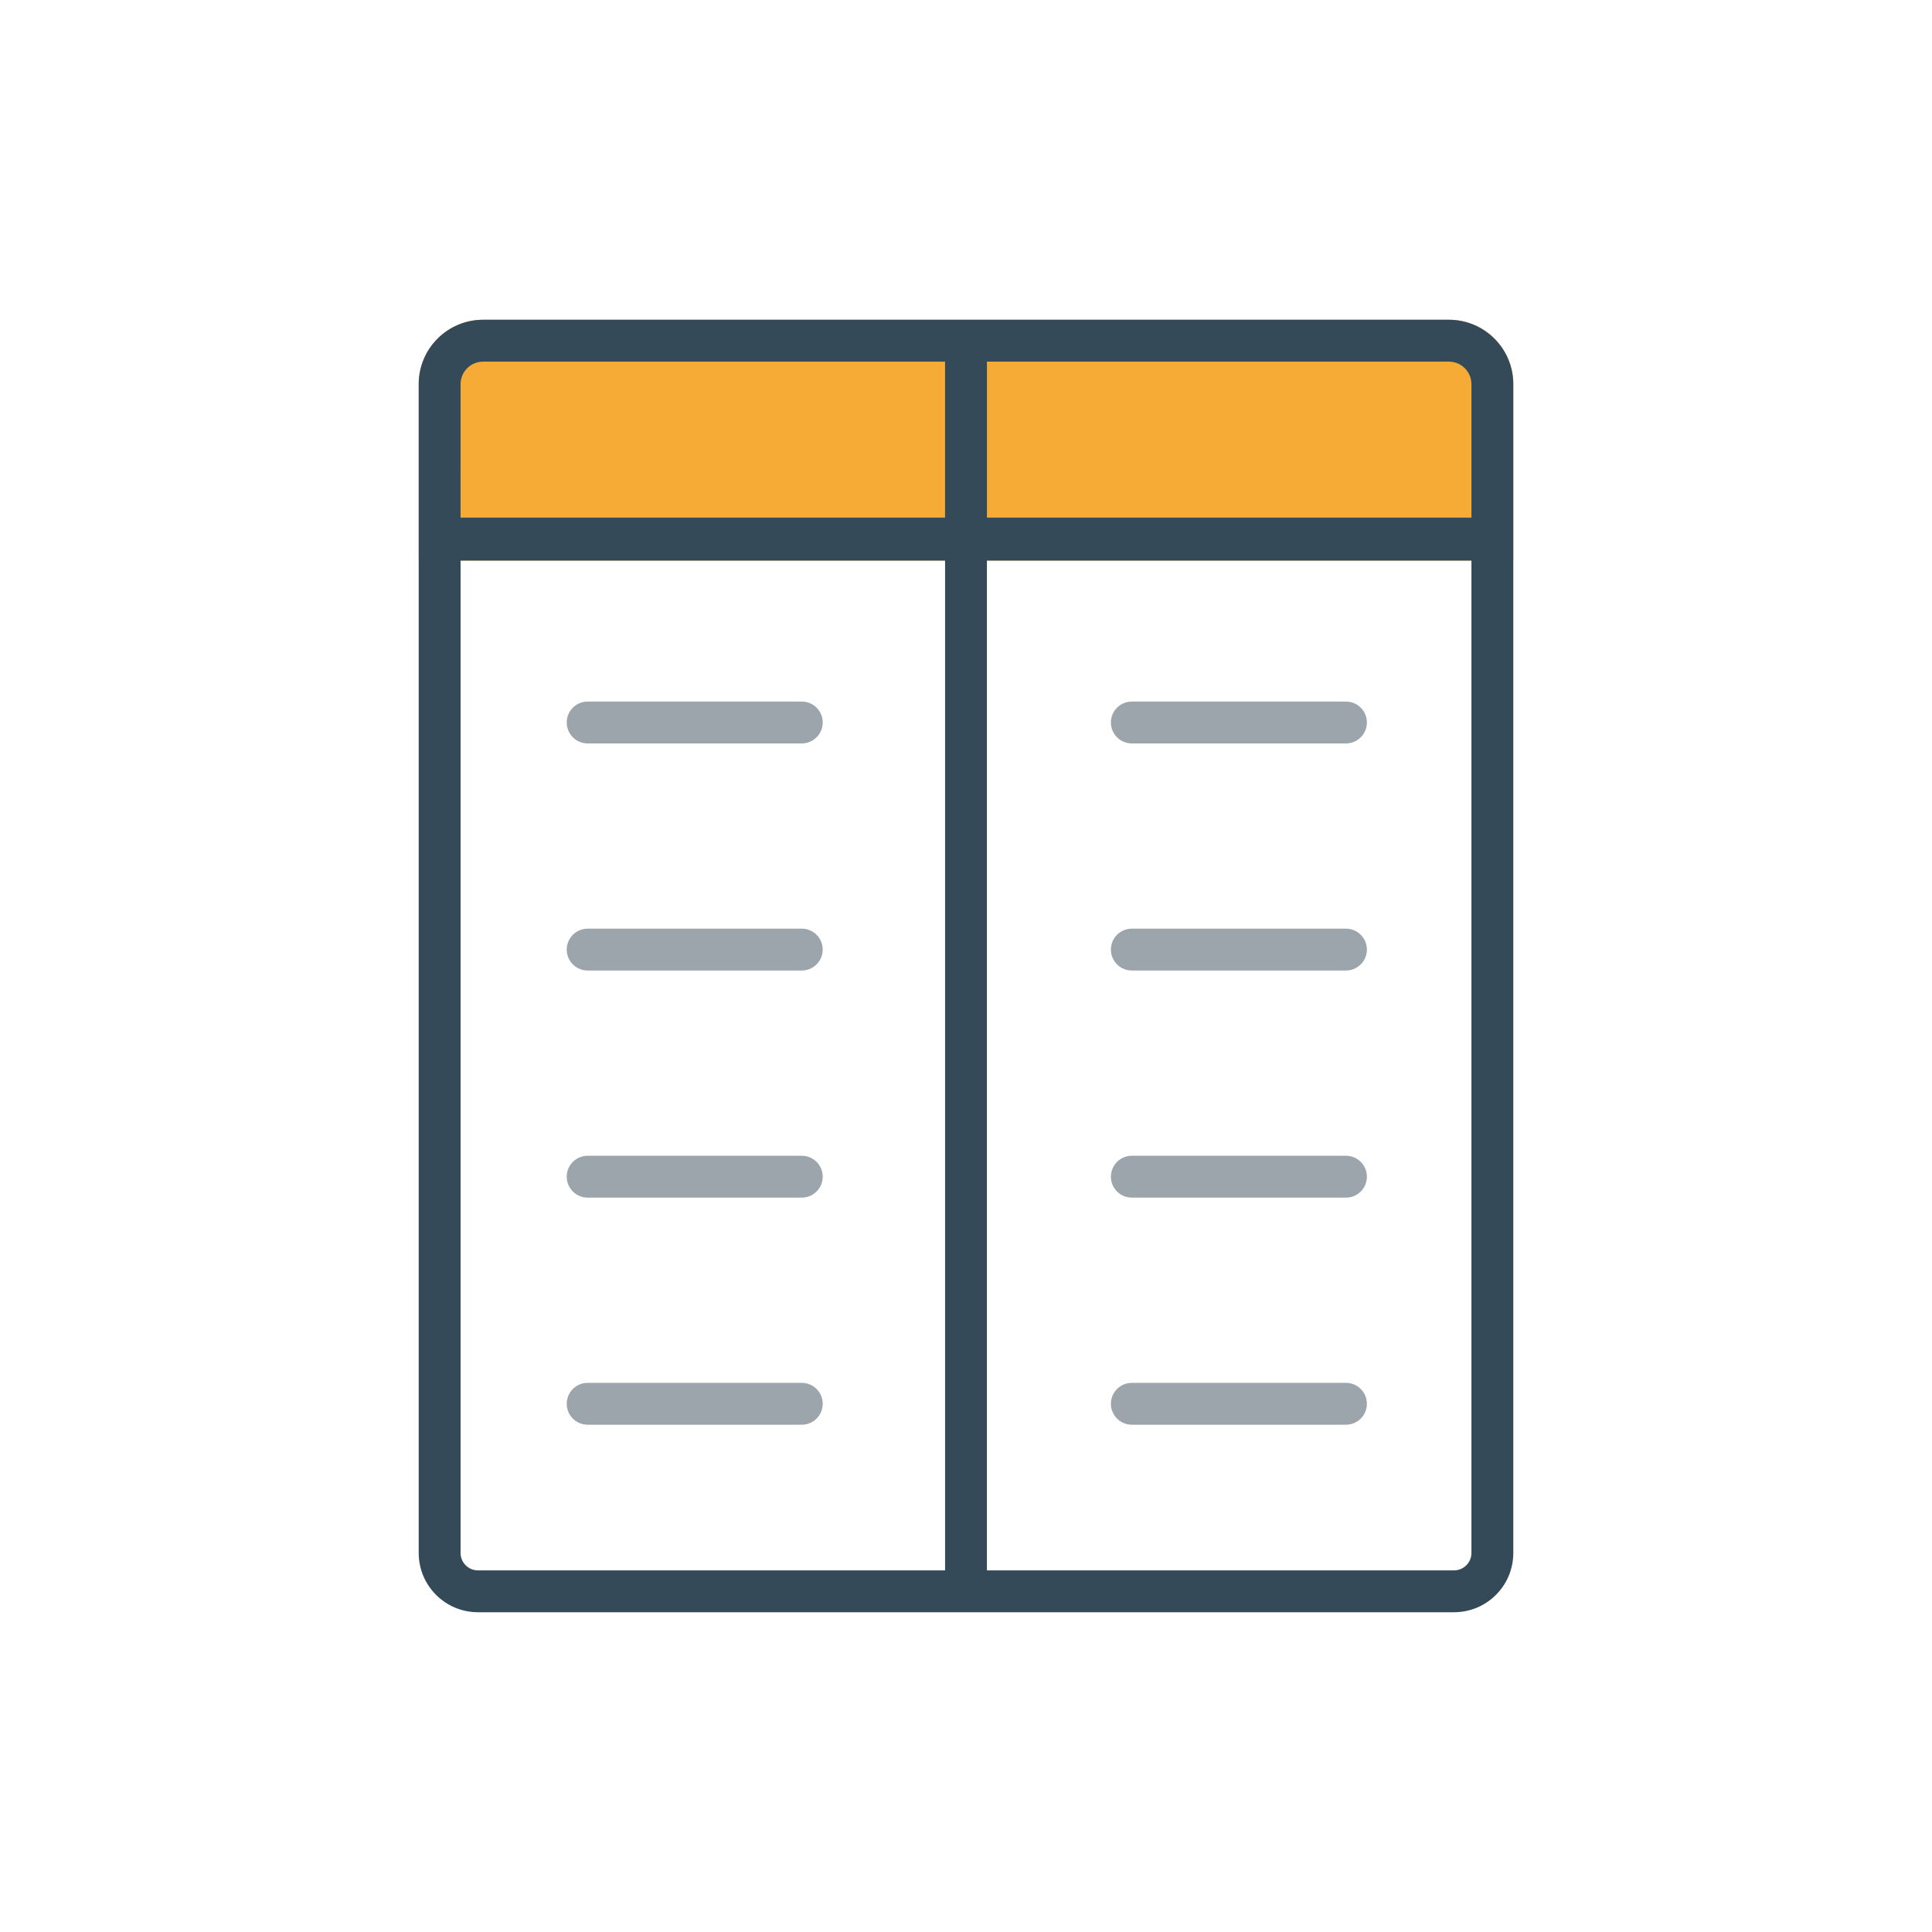
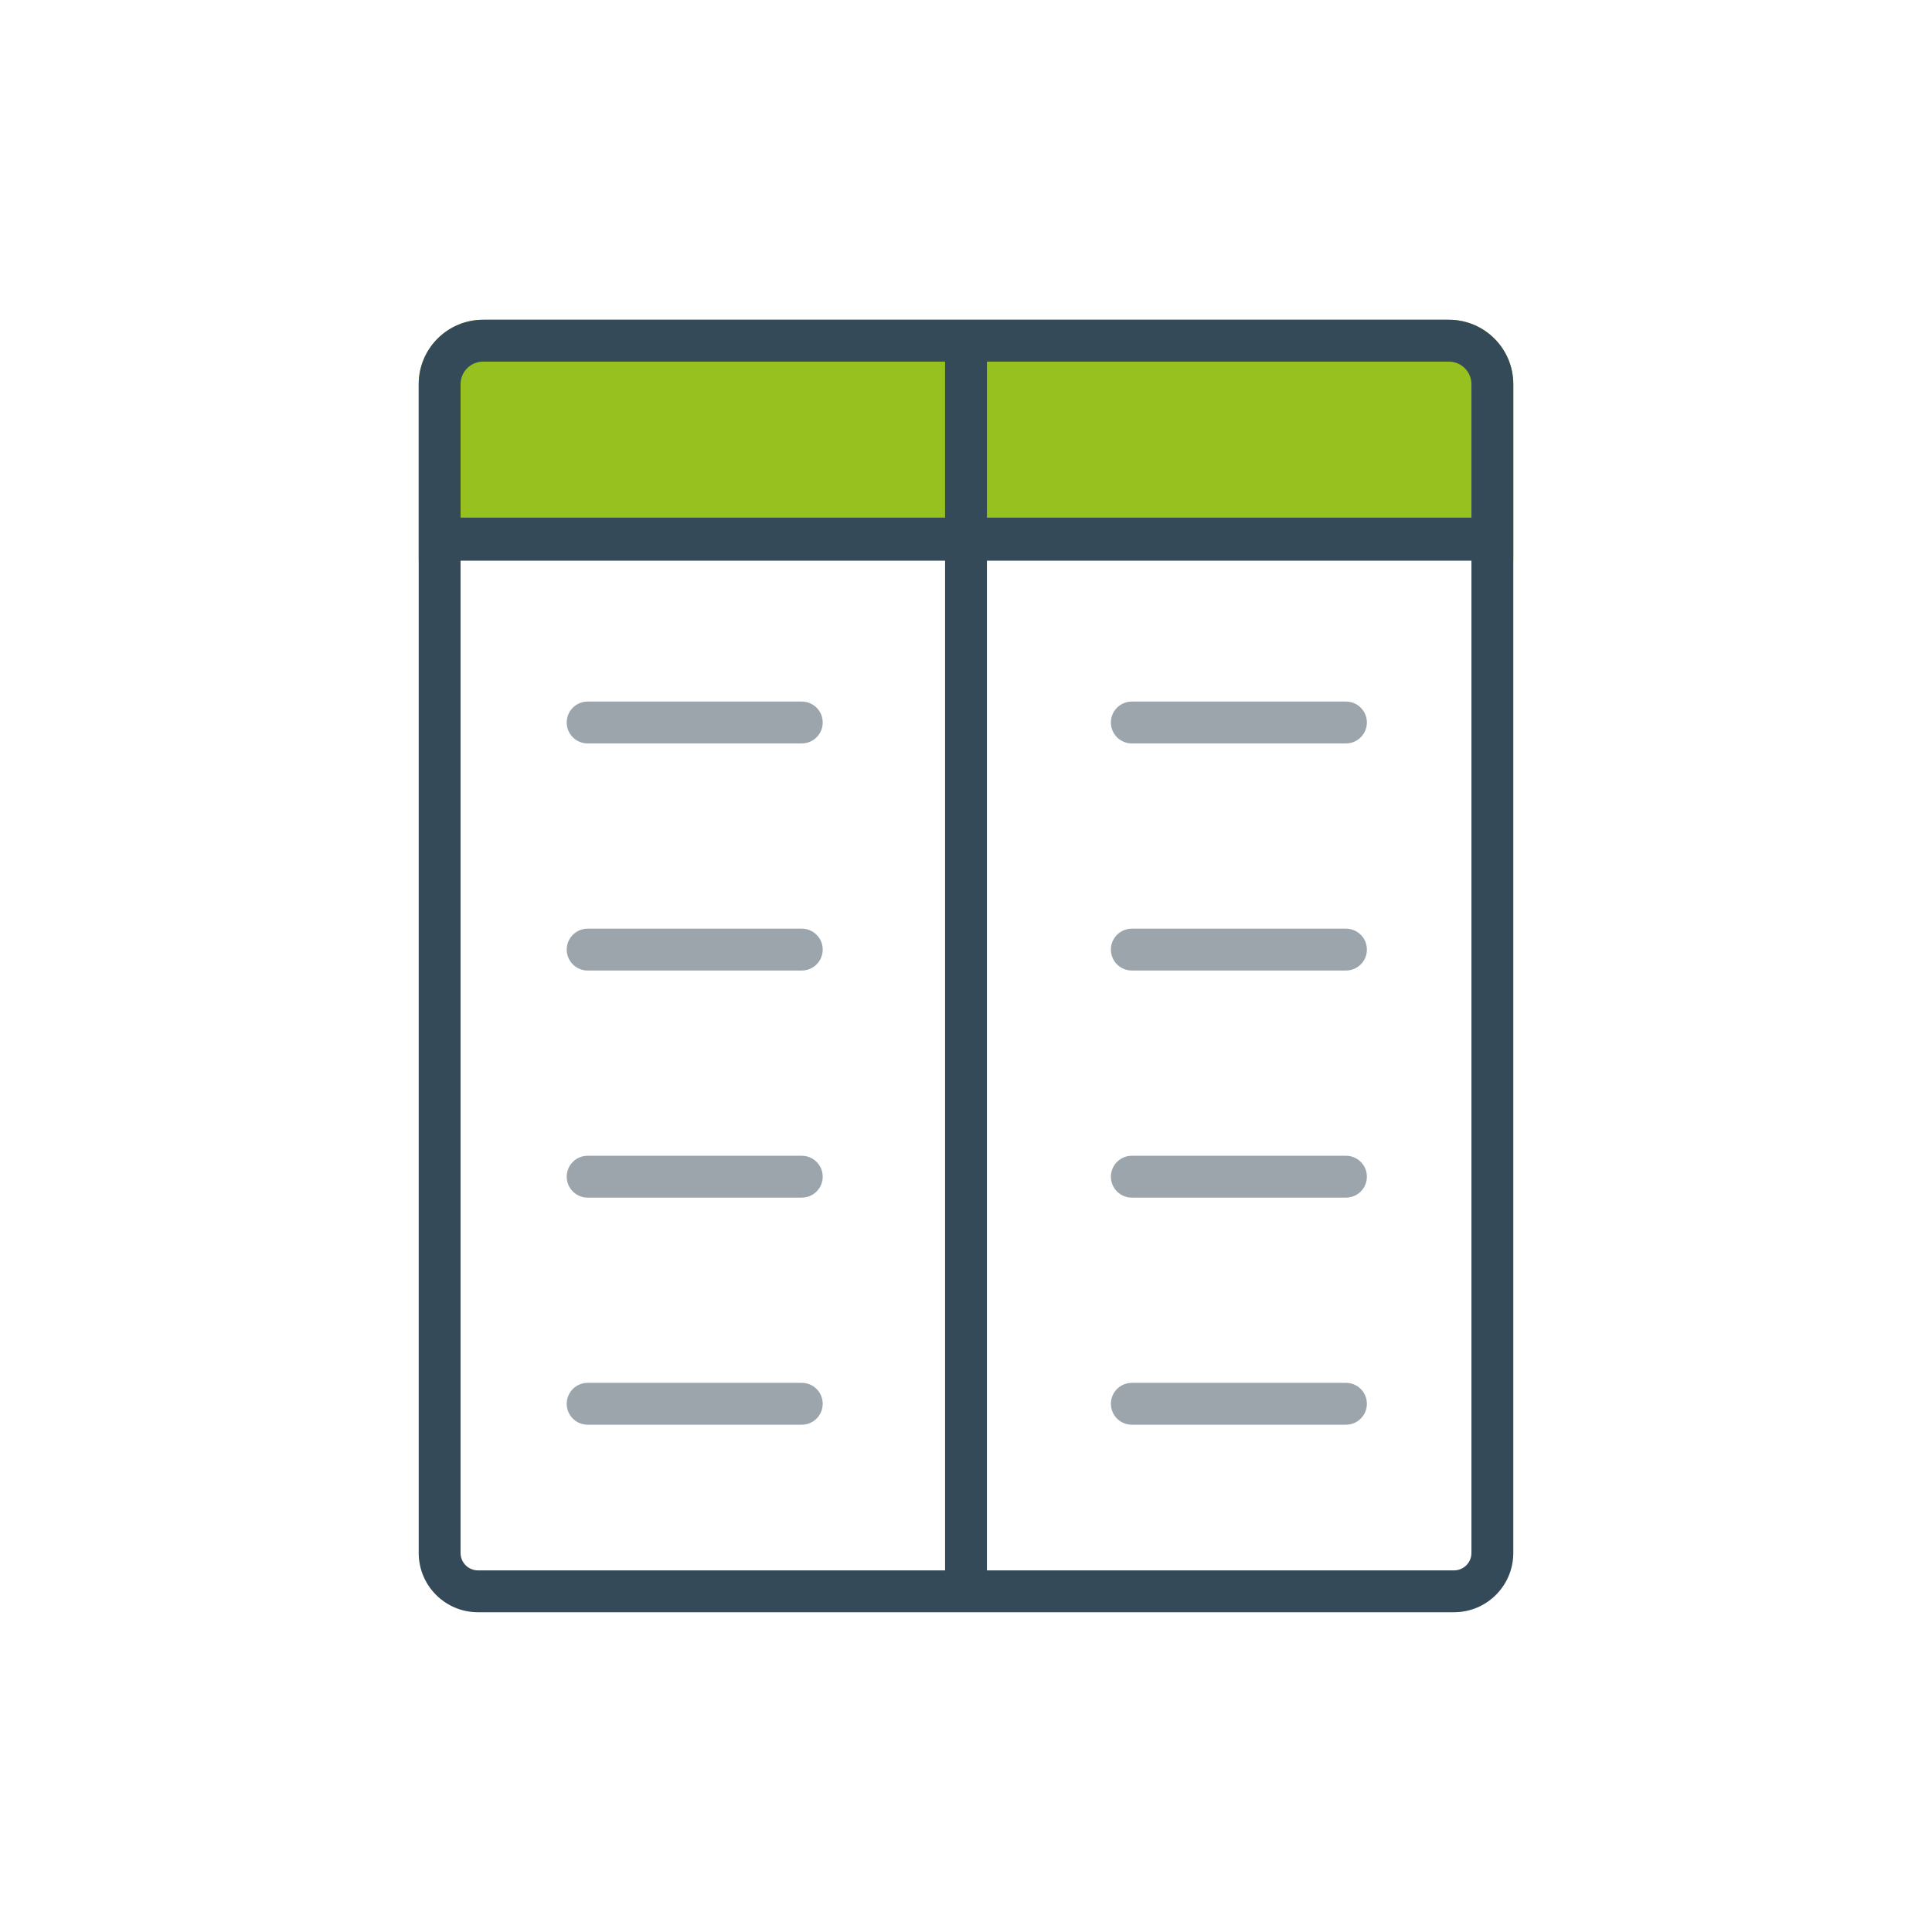
<svg xmlns="http://www.w3.org/2000/svg" viewBox="0 0 300 300">
  <defs>
-     <style>.cls-1{fill:#f5ab35;}.cls-2{fill:#344a58;}.cls-3{fill:#9ba5ab;}</style>
+     <style>.cls-1{fill:#97c11f;}.cls-2{fill:#344a58;}.cls-3{fill:#9ba5ab;}</style>
  </defs>
  <g id="Layer_2" data-name="Layer 2">
    <path class="cls-1" d="M75.016,49.652H224.984a10,10,0,0,1,10,10V87.044a0,0,0,0,1,0,0H65.016a0,0,0,0,1,0,0V59.652A10,10,0,0,1,75.016,49.652Z" />
    <path class="cls-2" d="M224.984,49.652H153.25v-0h-6.5v0H75.016a10,10,0,0,0-10,10V241.145a9.203,9.203,0,0,0,9.203,9.203H146.75v0h6.5v-0h72.531a9.203,9.203,0,0,0,9.203-9.203V59.652A10,10,0,0,0,224.984,49.652Zm-153.467,10a3.504,3.504,0,0,1,3.5-3.5H146.75v24.228H71.516ZM74.219,243.848a2.706,2.706,0,0,1-2.703-2.703V87.044H146.75V243.848Zm154.265-2.703a2.706,2.706,0,0,1-2.703,2.703H153.25V87.044h75.234ZM153.25,80.38V56.152h71.734a3.504,3.504,0,0,1,3.5,3.5v20.728Z" />
    <path class="cls-3" d="M124.5,115.438H91.25a3.25,3.25,0,0,1,0-6.5H124.5a3.25,3.25,0,0,1,0,6.5Z" />
    <path class="cls-3" d="M124.5,150.702H91.25a3.25,3.25,0,0,1,0-6.5H124.5a3.25,3.25,0,0,1,0,6.5Z" />
    <path class="cls-3" d="M124.5,185.966H91.25a3.25,3.25,0,0,1,0-6.5H124.5a3.25,3.25,0,0,1,0,6.5Z" />
    <path class="cls-3" d="M124.5,221.229H91.25a3.25,3.25,0,0,1,0-6.5H124.5a3.25,3.25,0,0,1,0,6.5Z" />
    <path class="cls-3" d="M209,115.438H175.75a3.25,3.25,0,0,1,0-6.5H209a3.25,3.25,0,0,1,0,6.5Z" />
    <path class="cls-3" d="M209,150.702H175.75a3.25,3.25,0,0,1,0-6.5H209a3.25,3.25,0,0,1,0,6.5Z" />
    <path class="cls-3" d="M209,185.966H175.75a3.25,3.25,0,0,1,0-6.5H209a3.25,3.25,0,0,1,0,6.5Z" />
    <path class="cls-3" d="M209,221.229H175.75a3.25,3.25,0,0,1,0-6.5H209a3.25,3.25,0,0,1,0,6.5Z" />
  </g>
</svg>
